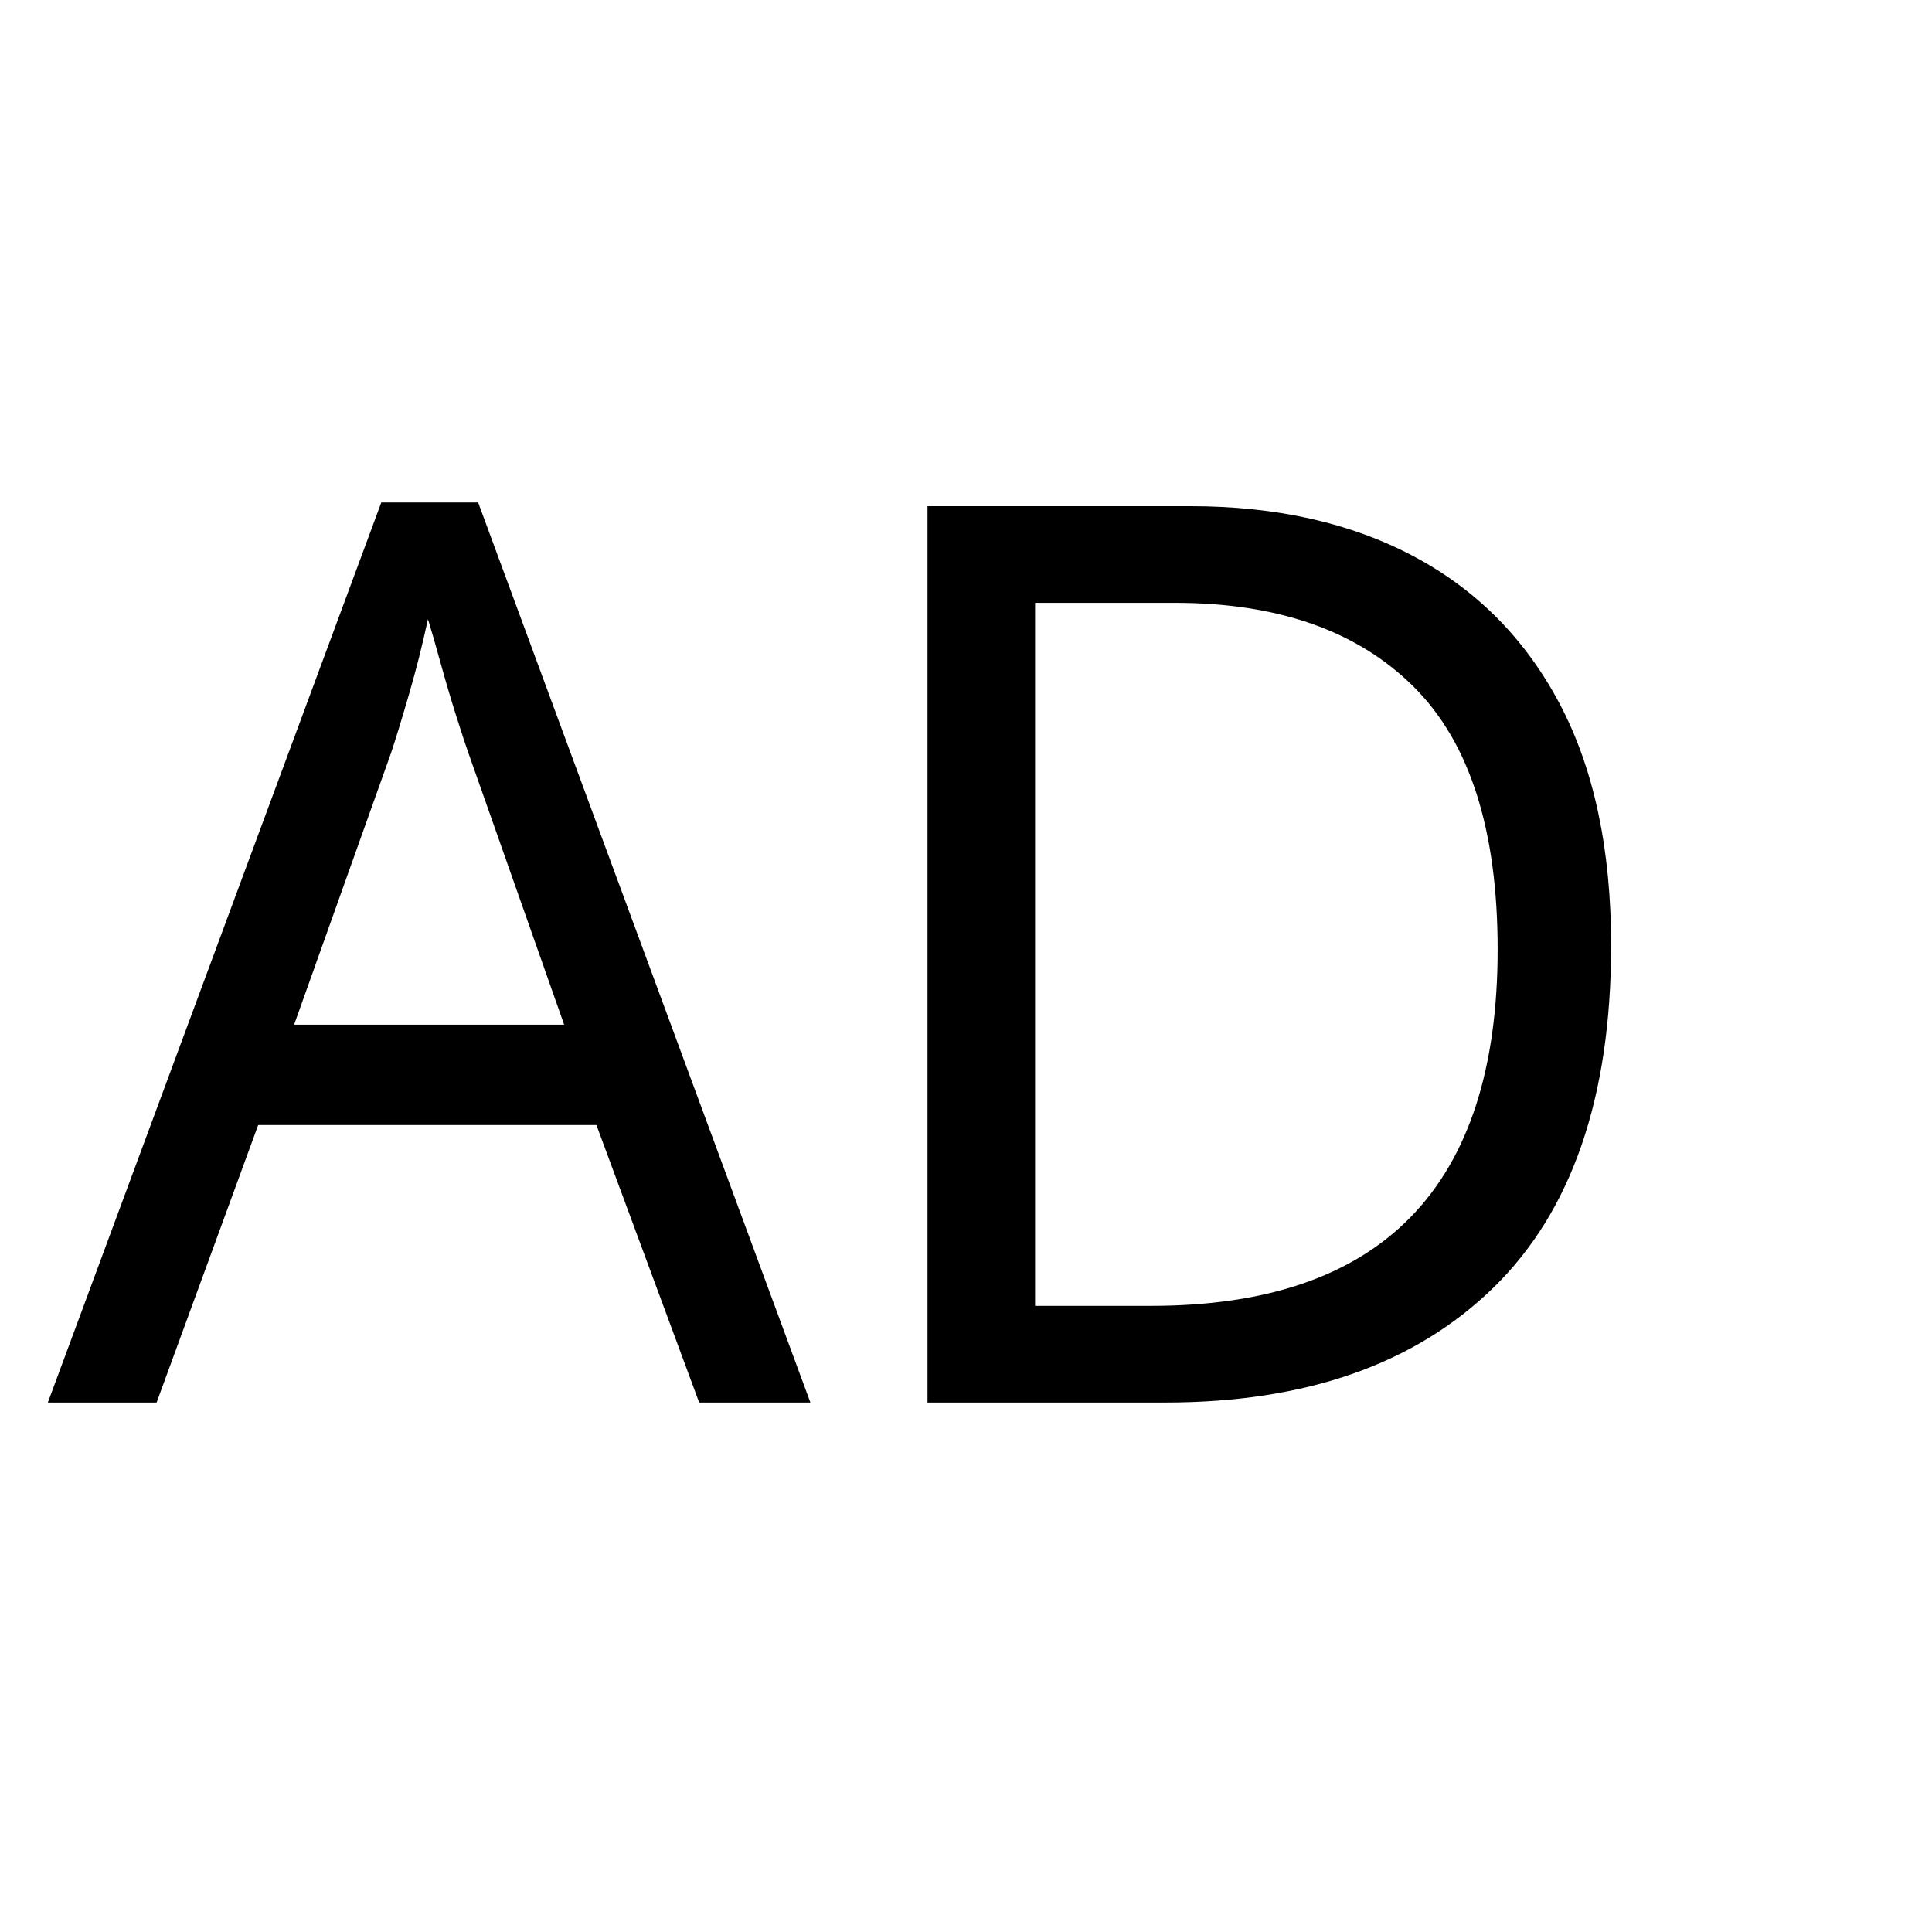
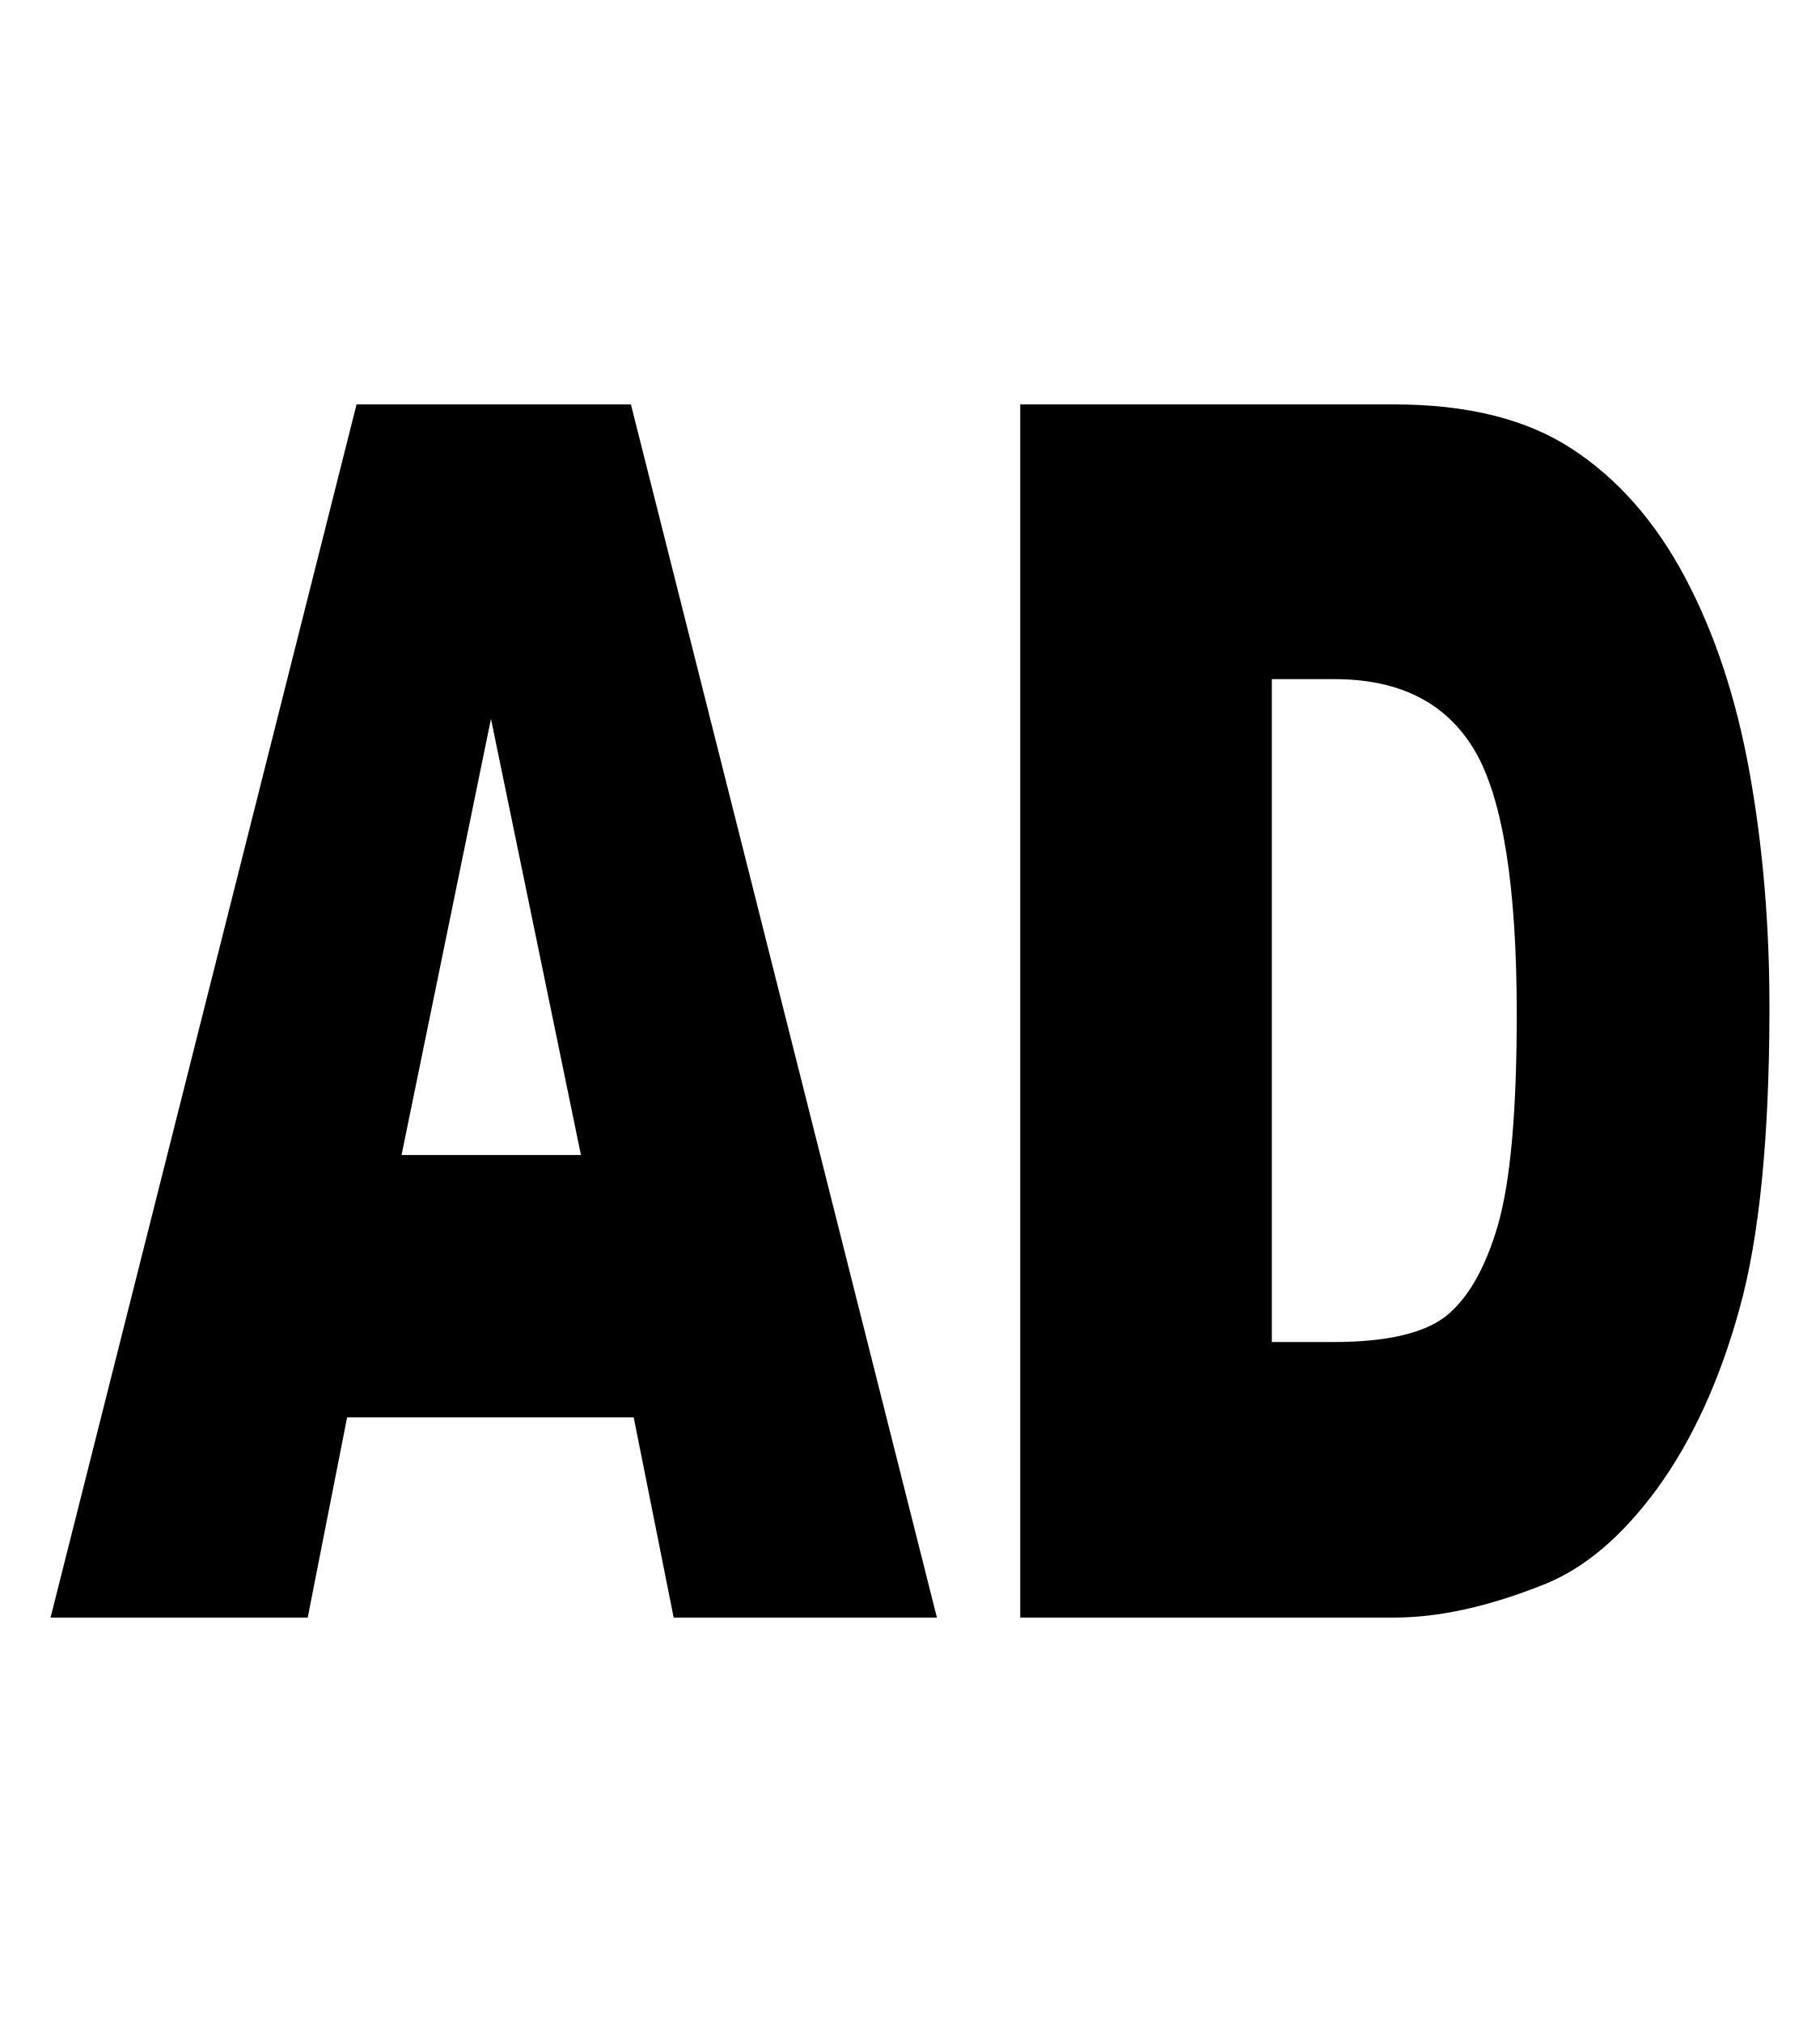
- <svg xmlns="http://www.w3.org/2000/svg" version="1.1" id="Layer_1" x="0px" y="0px" viewBox="0 0 250 250" style="enable-background:new 0 0 250 250;" xml:space="preserve">
-   <defs id="defs9" />
+ <svg xmlns="http://www.w3.org/2000/svg" version="1.1" id="Layer_1" x="0px" y="0px" viewBox="0 0 180 200" xml:space="preserve" width="180" height="200">
+   <defs id="defs13" />
  <style type="text/css" id="style3">
	.st0{font-family:"Arial Black", "Arial Bold", Gadget, sans-serif;}
- 	.st1{font-size:125px;}
+ 	.st1{font-size:118.401px;}
+ 	
+ 		.st2{fill-rule:evenodd;clip-rule:evenodd;fill:none;stroke:#000000;stroke-width:18.986;stroke-linecap:round;stroke-miterlimit:10;}
</style>
-   <text class="st0 st1" id="text5" x="6.346" y="177.081" style="font-size:158.5px;font-family:'Arial Black', 'Arial Bold', Gadget, sans-serif" transform="scale(0.9757384,1.024865)">AD</text>
+   <flowRoot xml:space="preserve" id="flowRoot3336" style="fill:black;stroke:none;stroke-opacity:1;stroke-width:1px;stroke-linejoin:miter;stroke-linecap:butt;fill-opacity:1;font-family:Arial;font-style:normal;font-weight:900;font-size:40px;line-height:125%;letter-spacing:0px;word-spacing:0px;-inkscape-font-specification:'Arial, Heavy';font-stretch:normal;font-variant:normal;text-anchor:middle;text-align:center;writing-mode:lr">
+     <flowRegion id="flowRegion3338">
+       <rect id="rect3340" width="142.589" height="86.721" x="17.511" y="69.919" />
+     </flowRegion>
+     <flowPara id="flowPara3342" />
+   </flowRoot>
+   <g transform="scale(0.8191633,1.220758)" style="font-style:normal;font-variant:normal;font-weight:900;font-stretch:normal;font-size:137.324px;line-height:125%;font-family:Arial;-inkscape-font-specification:'Arial, Heavy';text-align:center;letter-spacing:0px;word-spacing:0px;writing-mode:lr-tb;text-anchor:middle;fill:#000000;fill-opacity:1;stroke:none;stroke-width:1px;stroke-linecap:butt;stroke-linejoin:miter;stroke-opacity:1" id="text3344">
+     <path d="m 76.509,114.839 -34.599,0 -4.761,16.227 -31.046,0 36.946,-98.3 33.124,0 36.946,98.3 -31.783,0 -4.828,-16.227 z M 70.139,93.584 59.277,58.247 48.481,93.584 l 21.658,0 z" style="" id="path4798" />
+     <path d="m 123.178,32.767 45.127,0 q 13.344,0 21.524,3.621 8.248,3.621 13.612,10.393 5.364,6.772 7.778,15.757 2.414,8.985 2.414,19.043 0,15.757 -3.621,24.474 -3.554,8.65 -9.924,14.55 -6.37,5.834 -13.679,7.778 -9.991,2.682 -18.104,2.682 l -45.127,0 0,-98.3 z m 30.375,22.262 0,53.709 7.443,0 q 9.522,0 13.545,-2.079 4.023,-2.146 6.303,-7.376 2.28,-5.297 2.28,-17.098 0,-15.623 -5.096,-21.39 -5.096,-5.767 -16.897,-5.767 l -7.577,0 z" style="" id="path4800" />
+   </g>
</svg>
